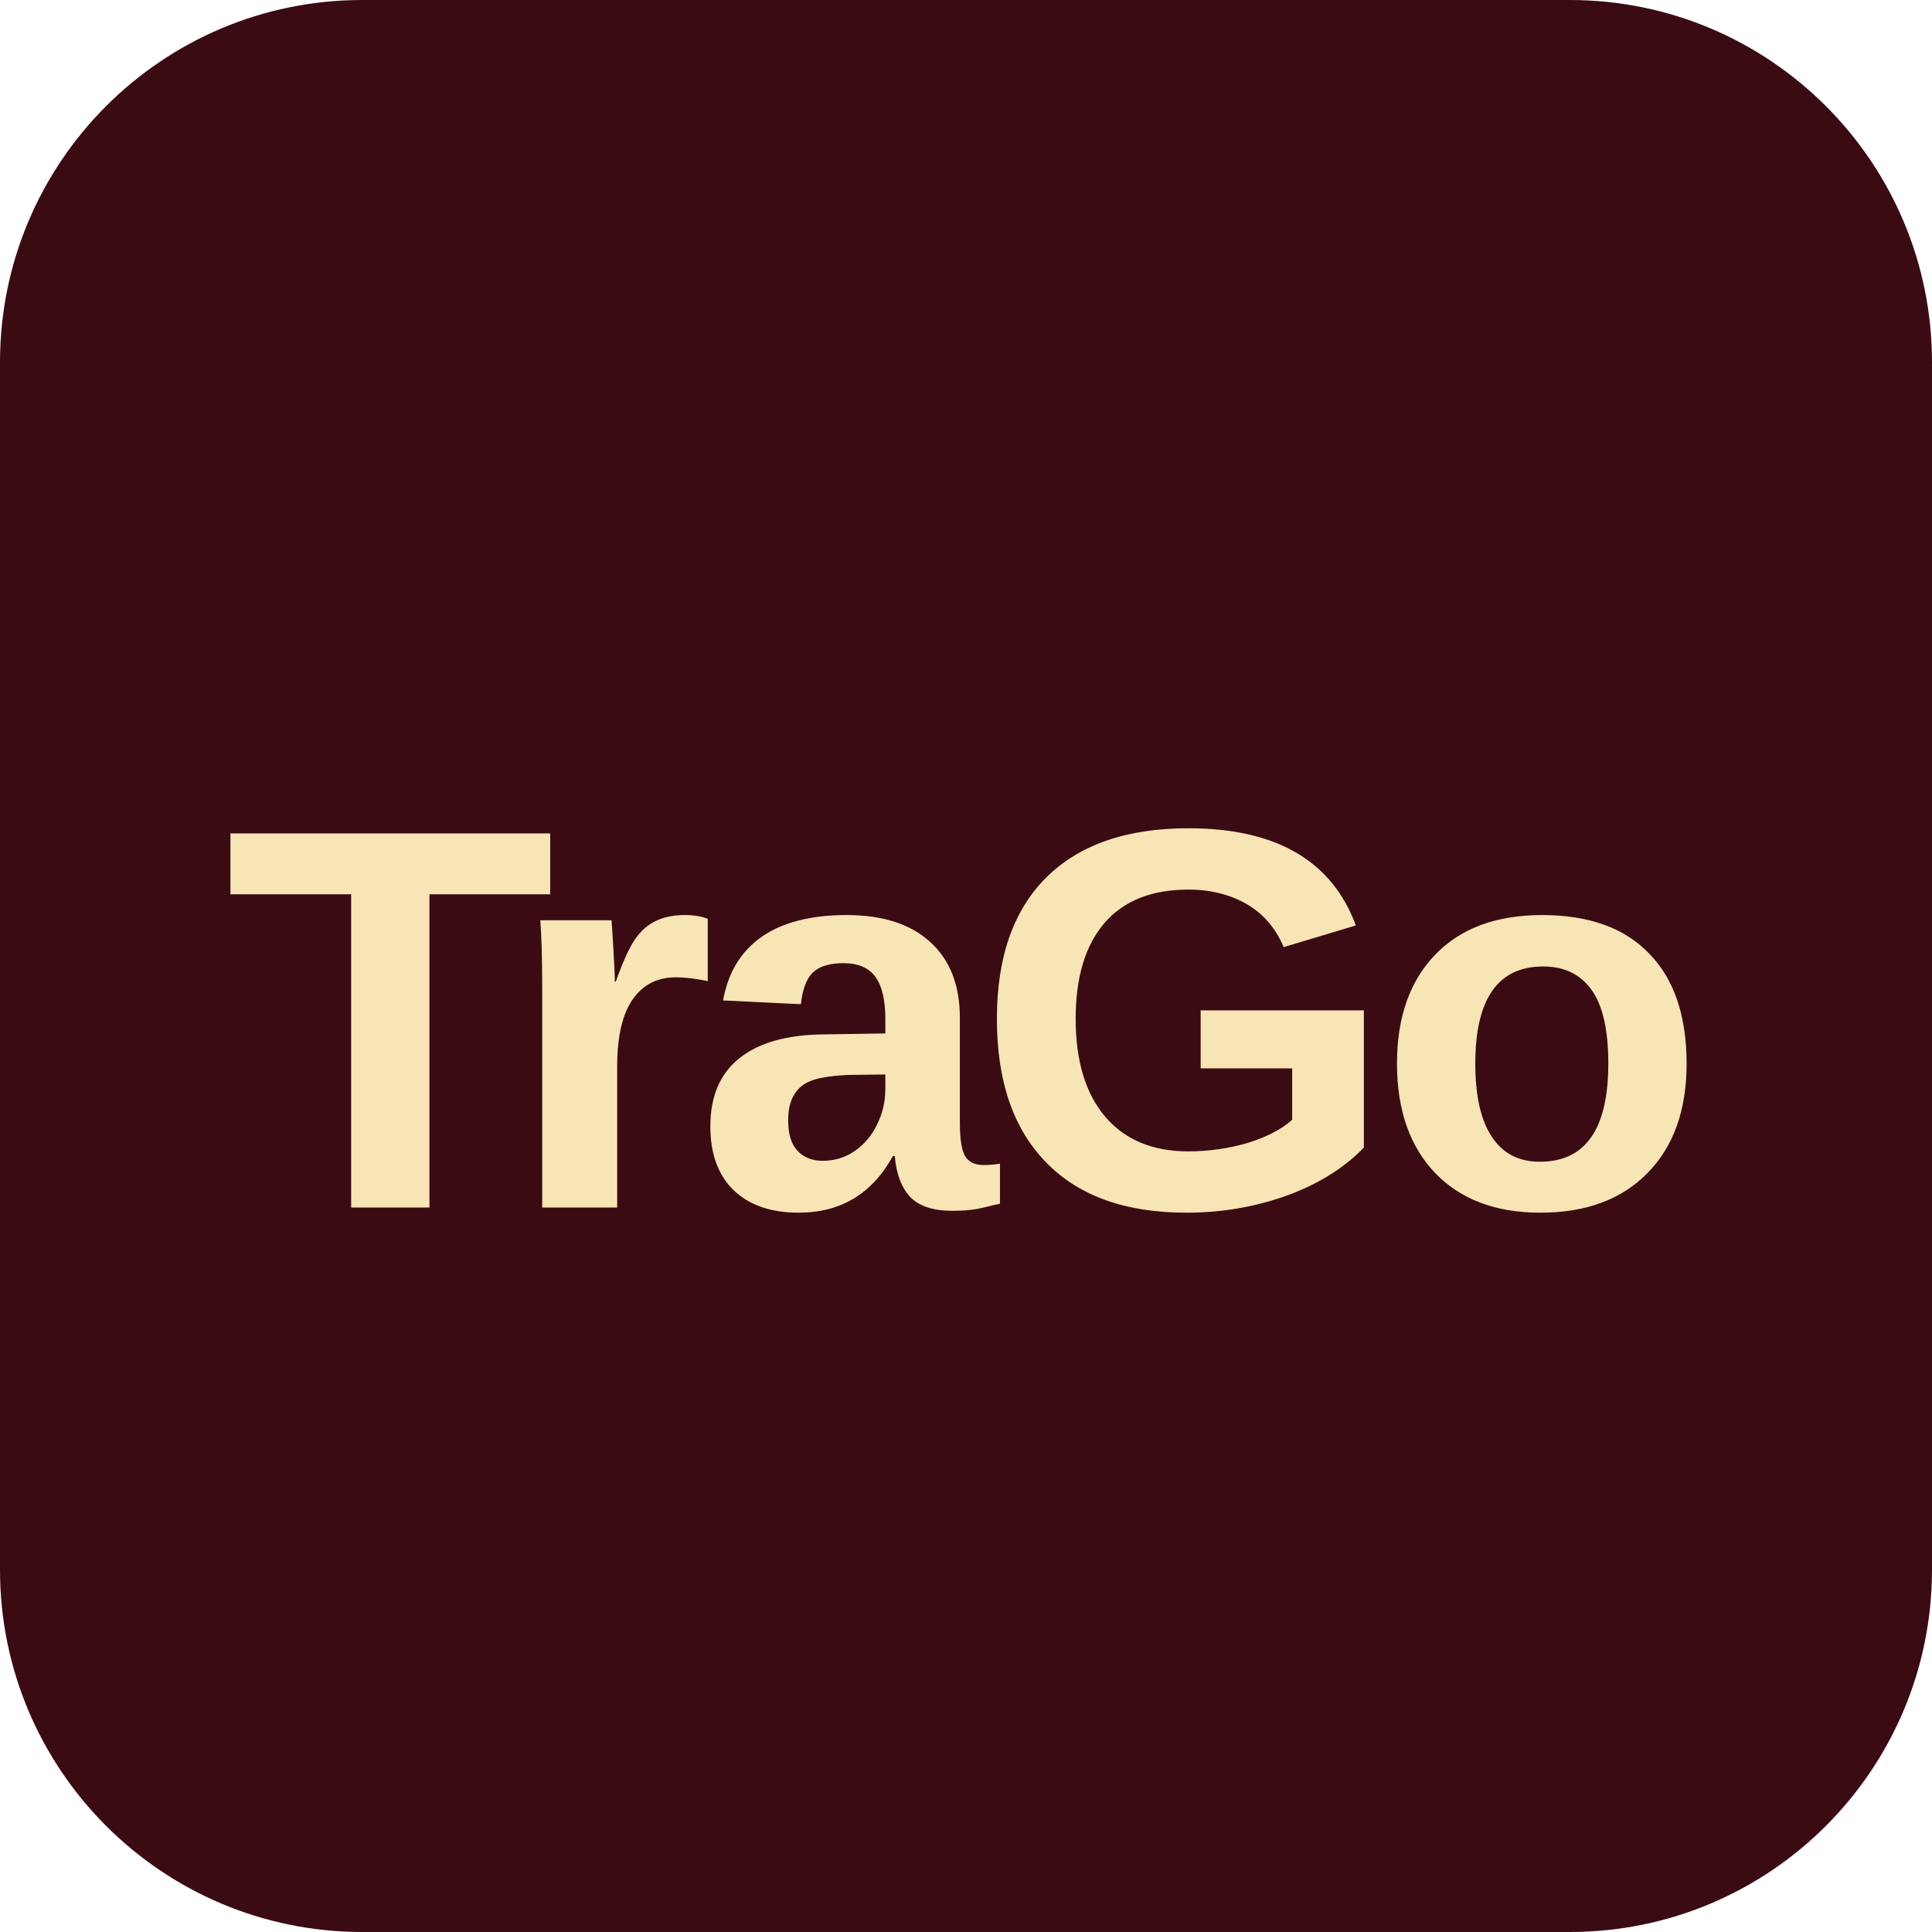
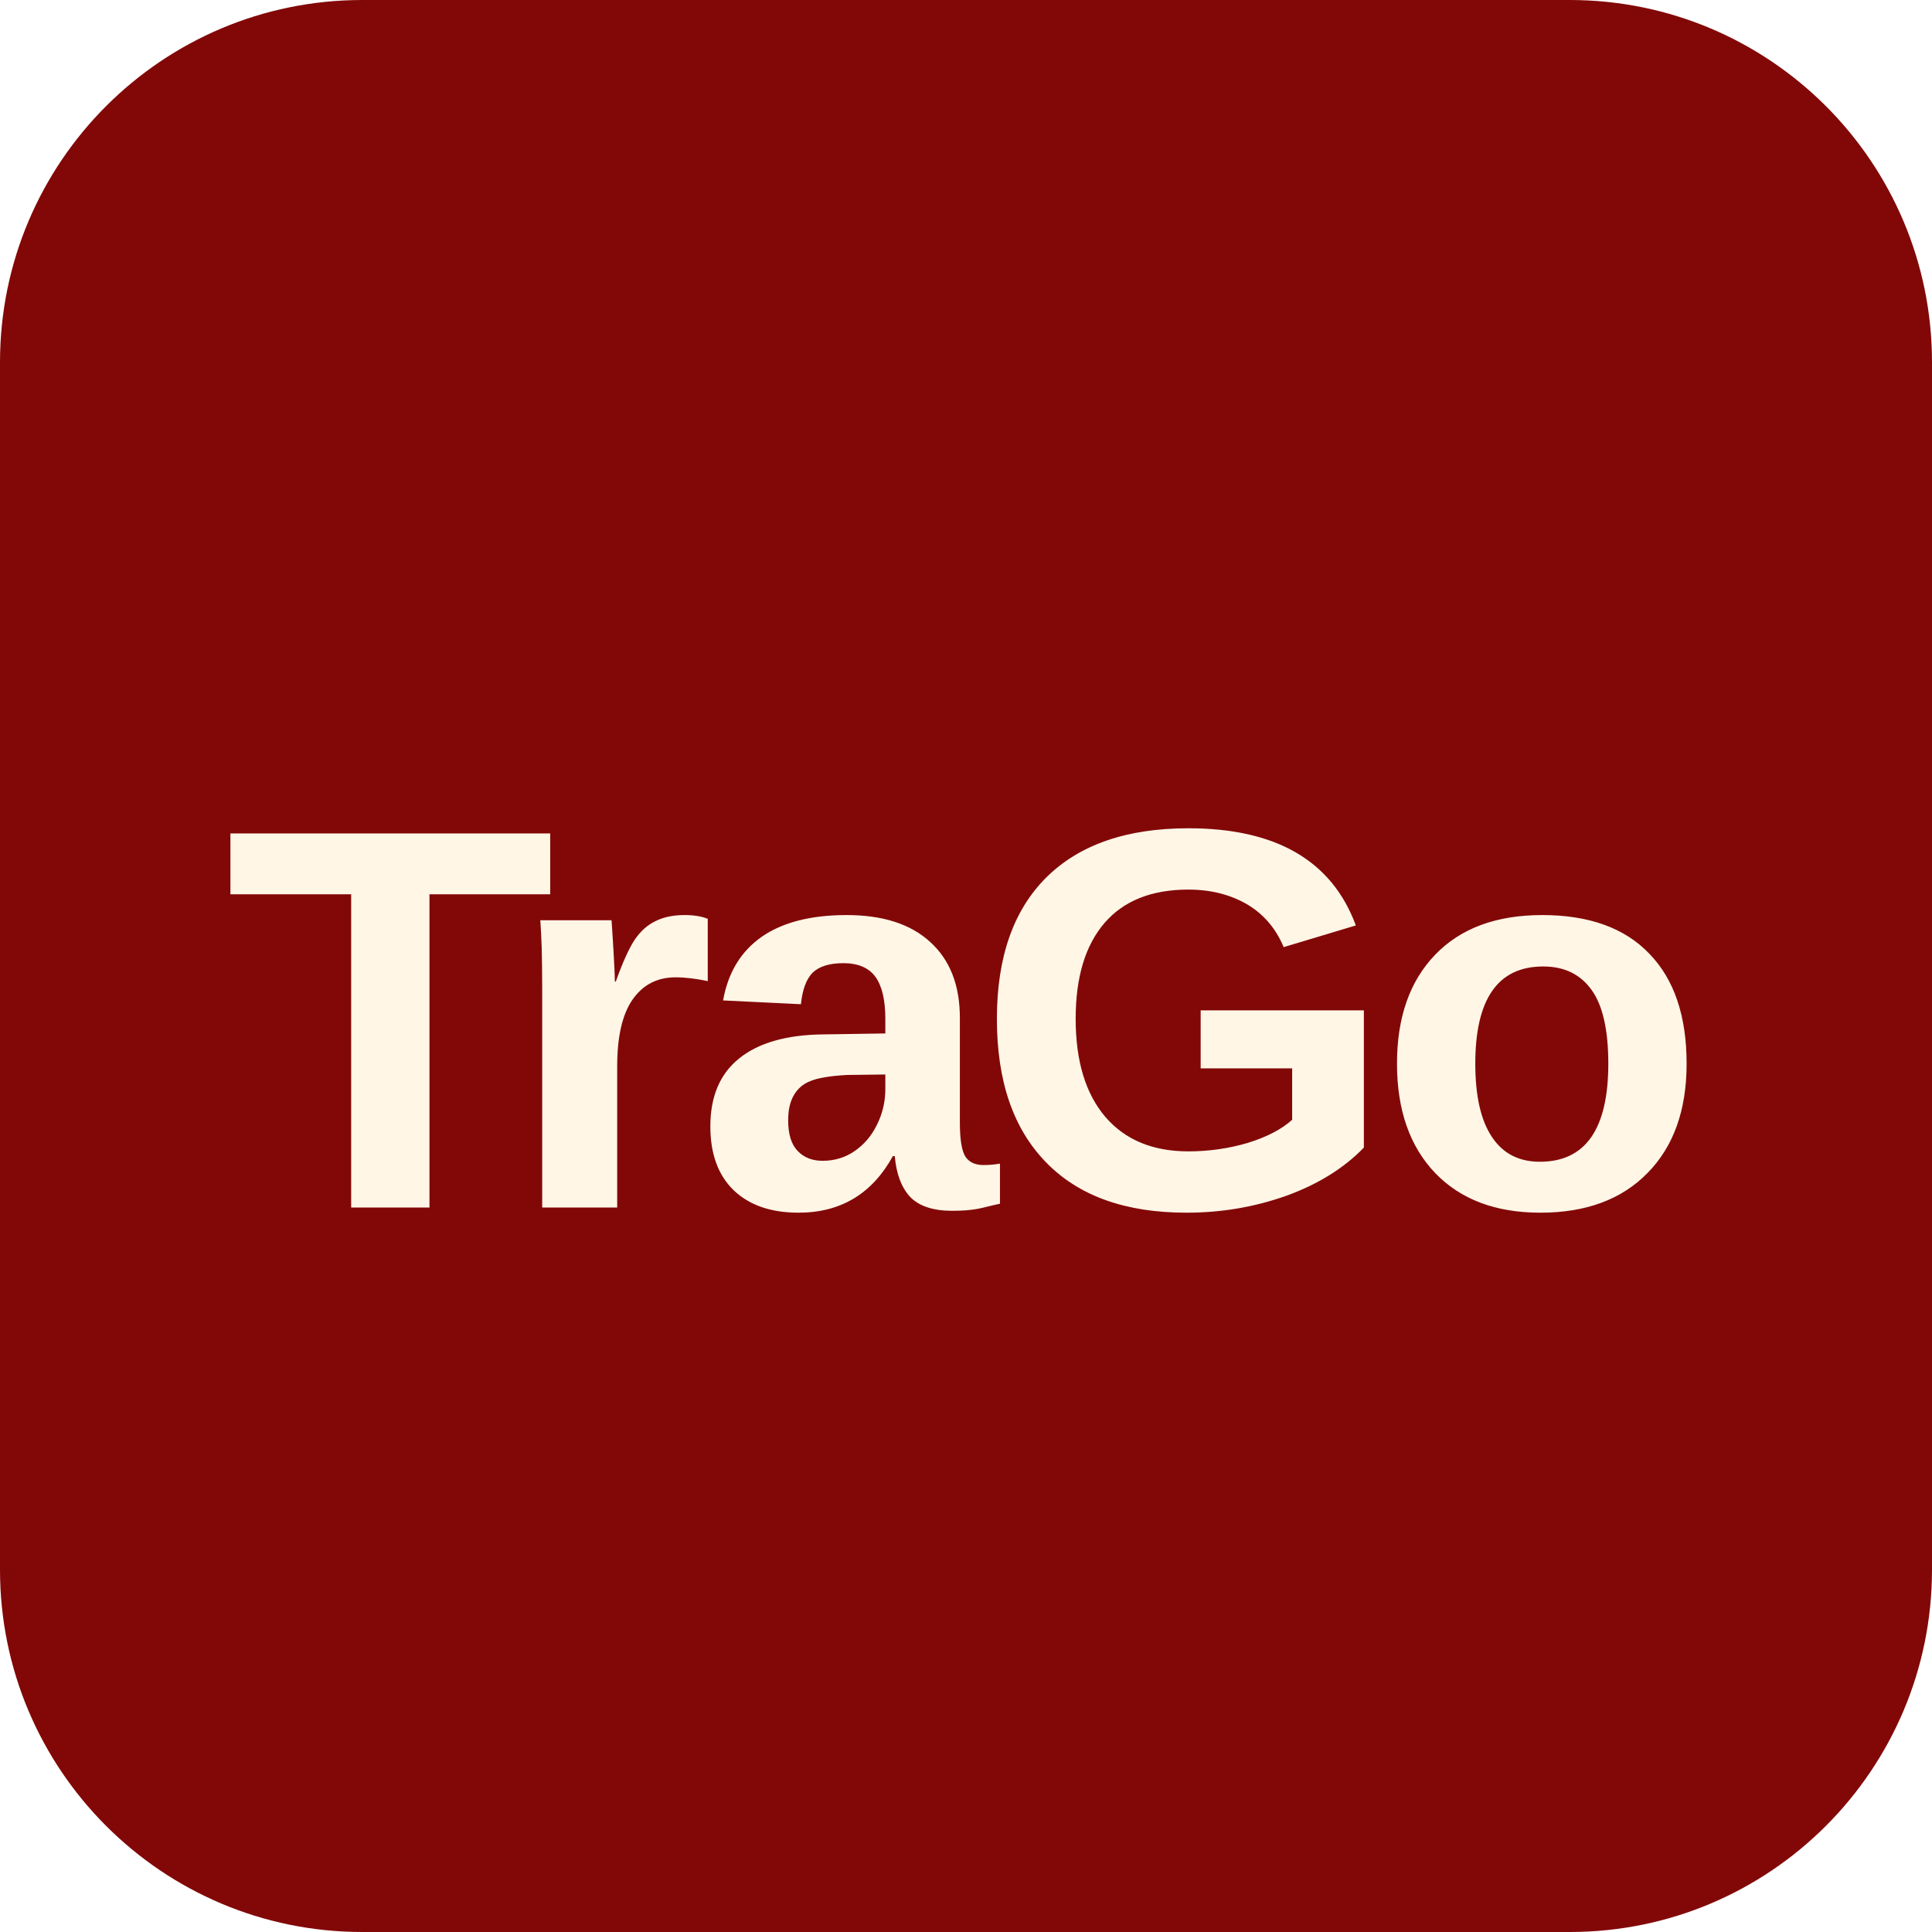
<svg xmlns="http://www.w3.org/2000/svg" viewBox="0 0 64 64" role="img" aria-label="TraGo">
-   <rect width="64" height="64" rx="12" fill="#3B0B13" />
-   <text x="32" y="40" text-anchor="middle" font-family="Segoe UI, Helvetica Neue, Arial, sans-serif" font-weight="700" font-size="18" letter-spacing="-0.04em" fill="#F7E5B5">TraGo</text>
+   <rect width="64" height="64" rx="12" fill="#820808" />
+   <text x="32" y="40" text-anchor="middle" font-family="Segoe UI, Helvetica Neue, Arial, sans-serif" font-weight="700" font-size="18" letter-spacing="-0.04em" fill="#FFF6E6">TraGo</text>
</svg>
